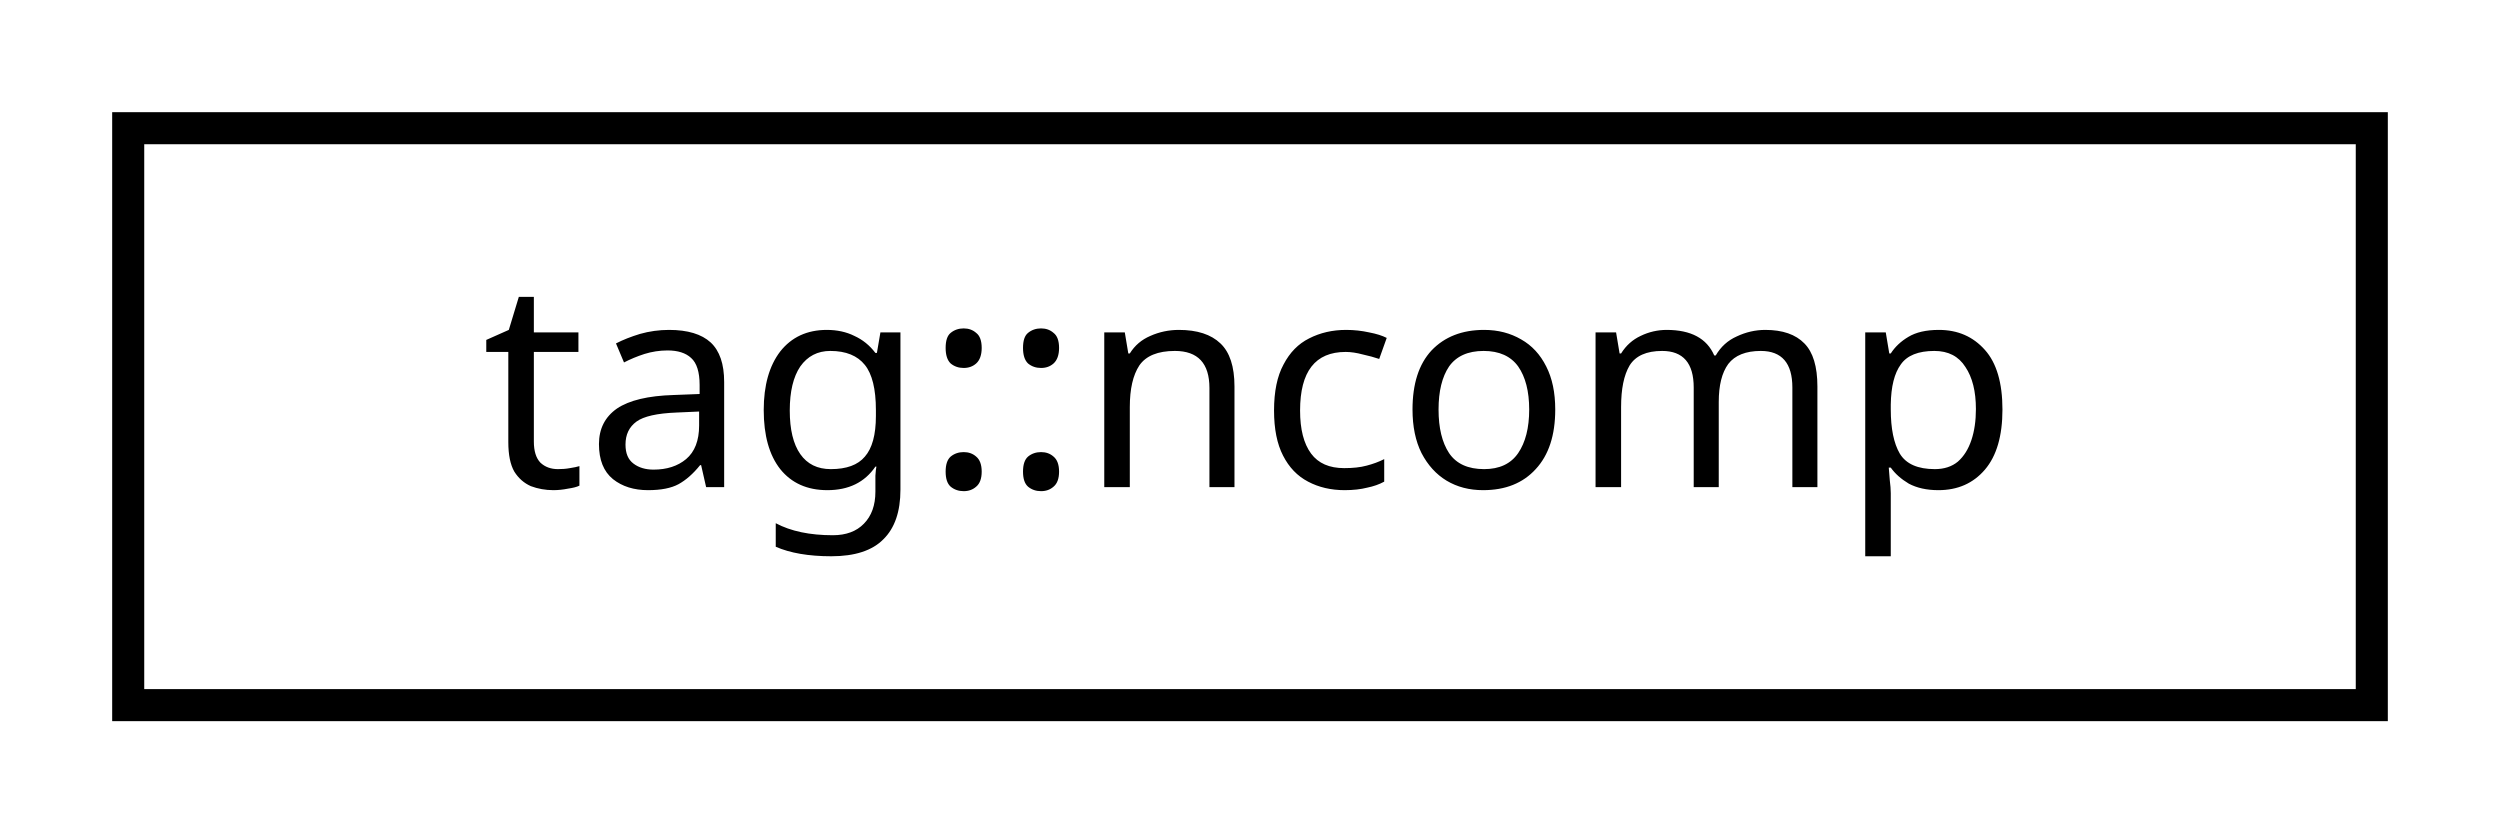
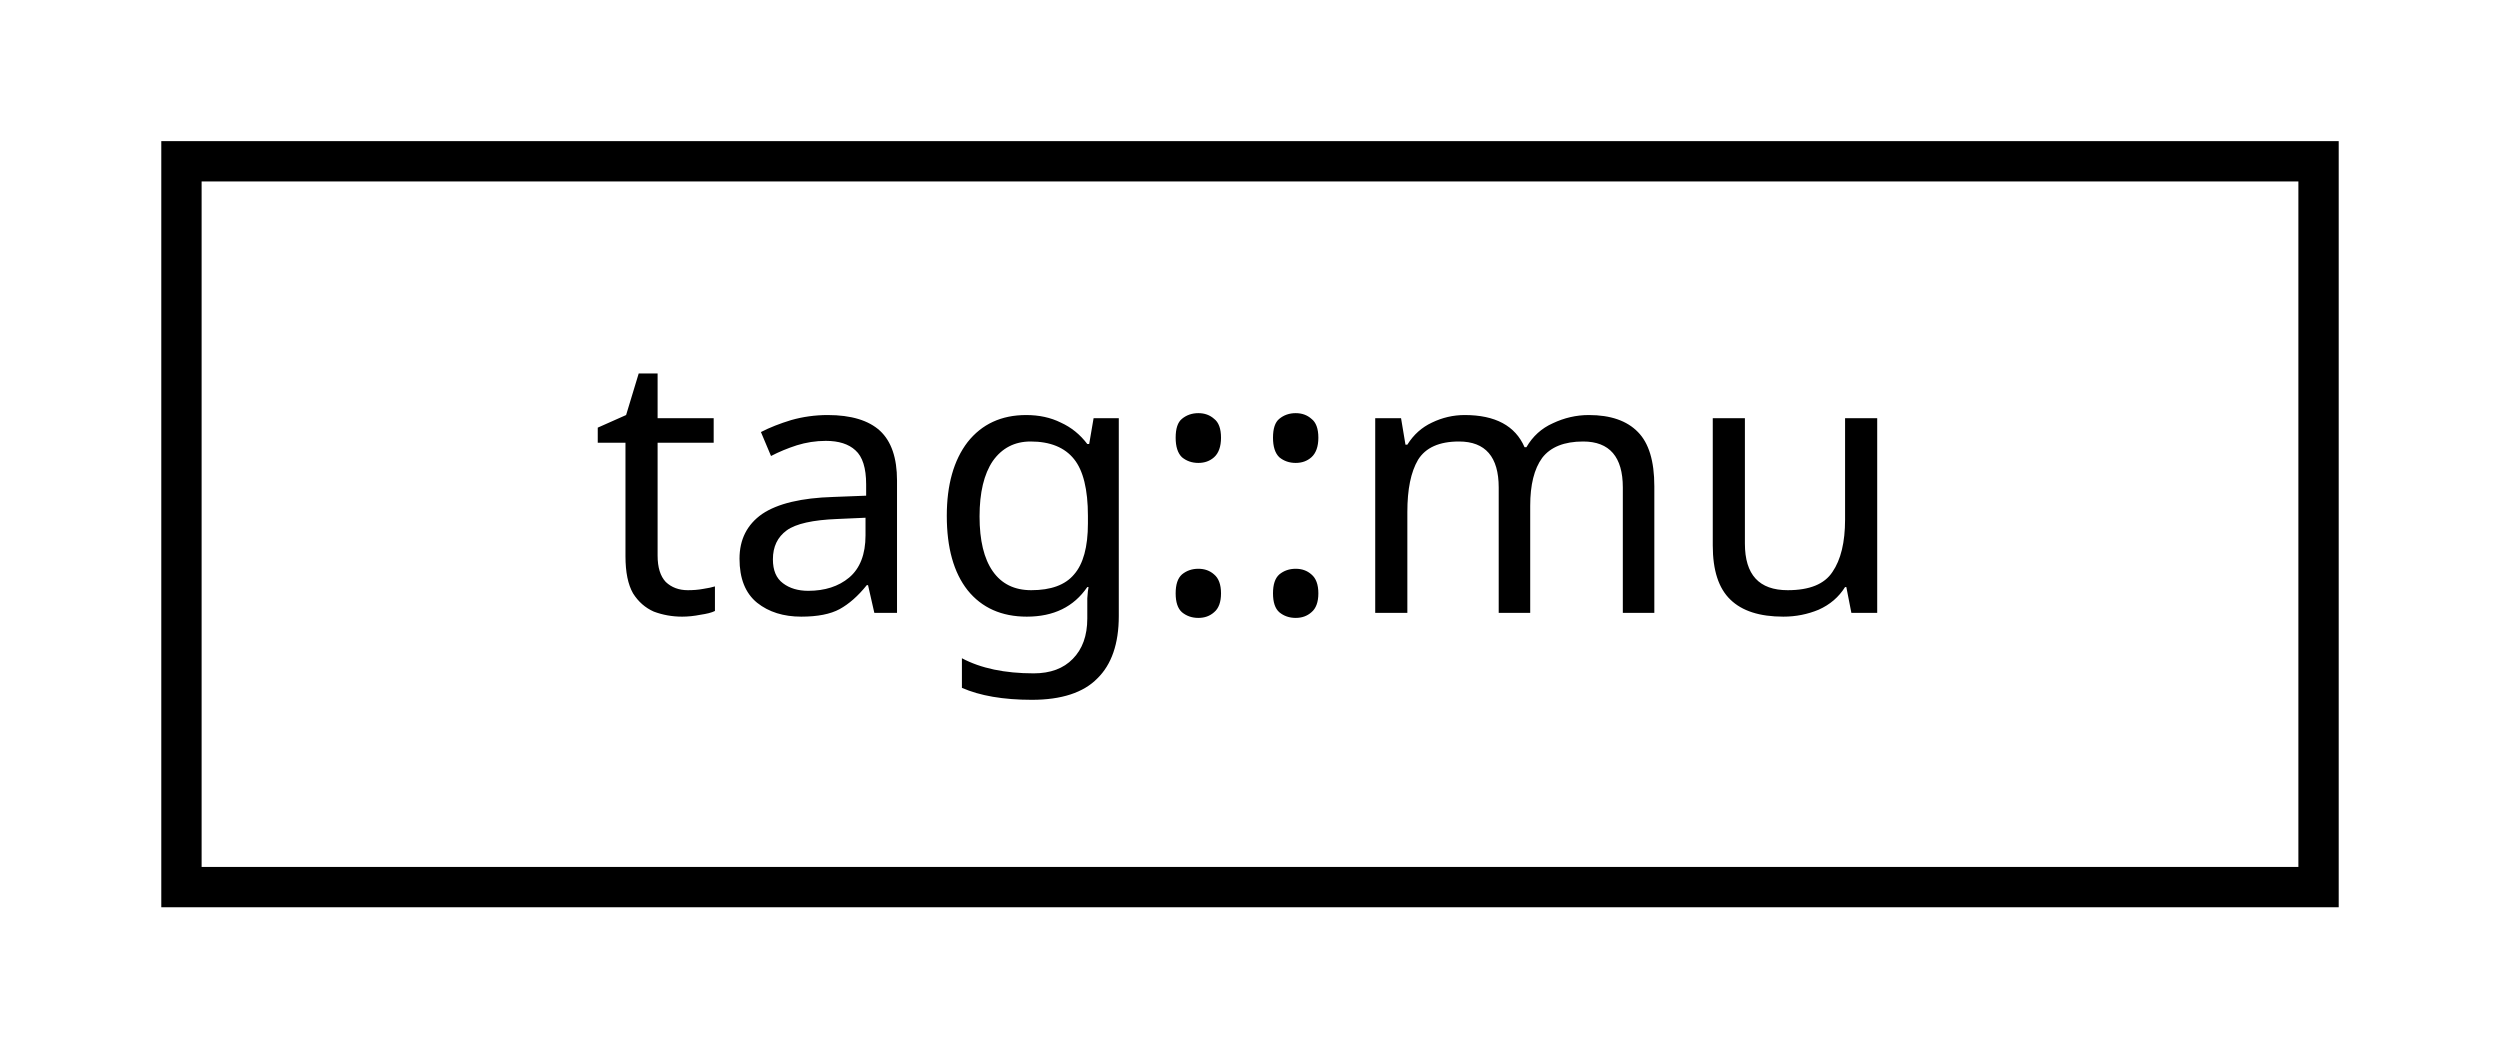
- <svg xmlns="http://www.w3.org/2000/svg" xmlns:xlink="http://www.w3.org/1999/xlink" width="78pt" height="26pt" viewBox="0.00 0.00 78.00 26.00">
+ <svg xmlns="http://www.w3.org/2000/svg" xmlns:xlink="http://www.w3.org/1999/xlink" width="62pt" height="26pt" viewBox="0.00 0.00 62.00 26.00">
  <g id="graph0" class="graph" transform="scale(1 1) rotate(0) translate(4 22)">
    <g id="node1" class="node">
      <g id="a_node1">
-         <a xlink:href="structtag_1_1ncomp.html" target="_top" xlink:title="tag::ncomp">
-           <polygon fill="none" stroke="black" points="0,-0 0,-18 70,-18 70,-0 0,-0" />
-           <text text-anchor="middle" x="35" y="-6.8" font-family="sans-serif" font-size="9.00">tag::ncomp</text>
+         <a xlink:href="structtag_1_1mu.html" target="_top" xlink:title="tag::mu">
+           <polygon fill="none" stroke="black" points="0.5,-0 0.5,-18 53.5,-18 53.5,-0 0.5,-0" />
+           <text text-anchor="middle" x="27" y="-6.8" font-family="sans-serif" font-size="9.00">tag::mu</text>
        </a>
      </g>
    </g>
  </g>
</svg>
